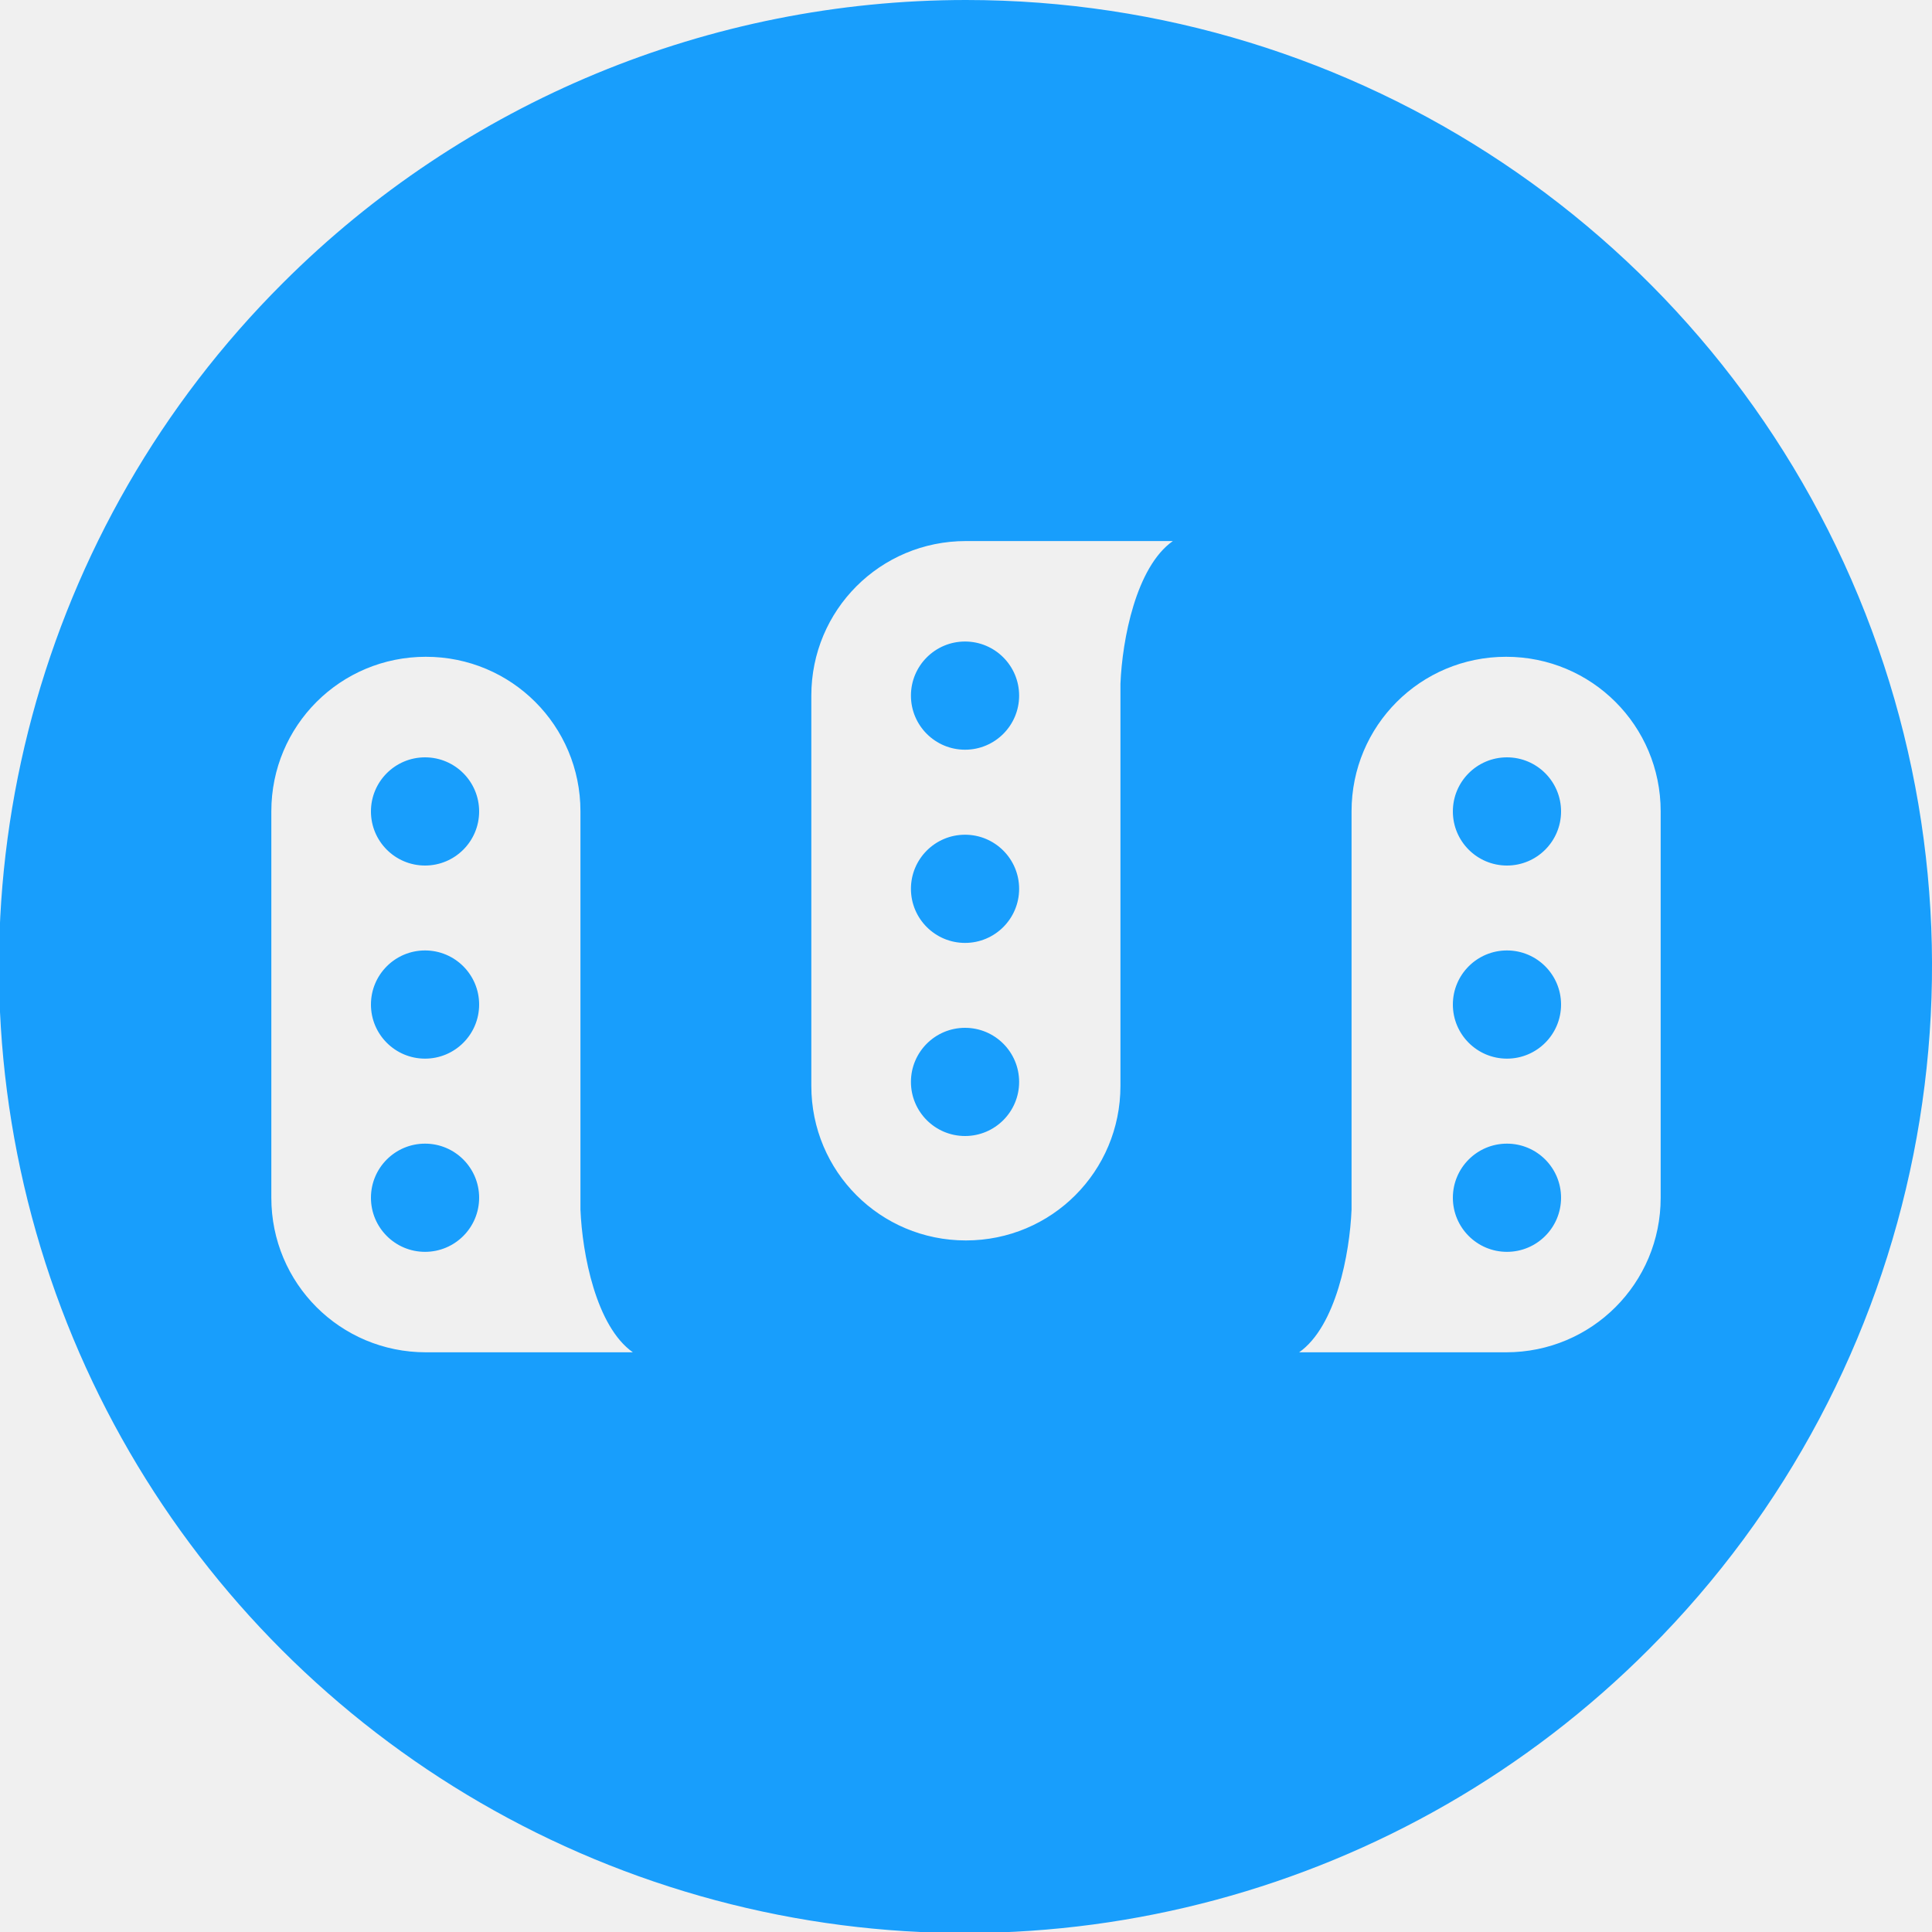
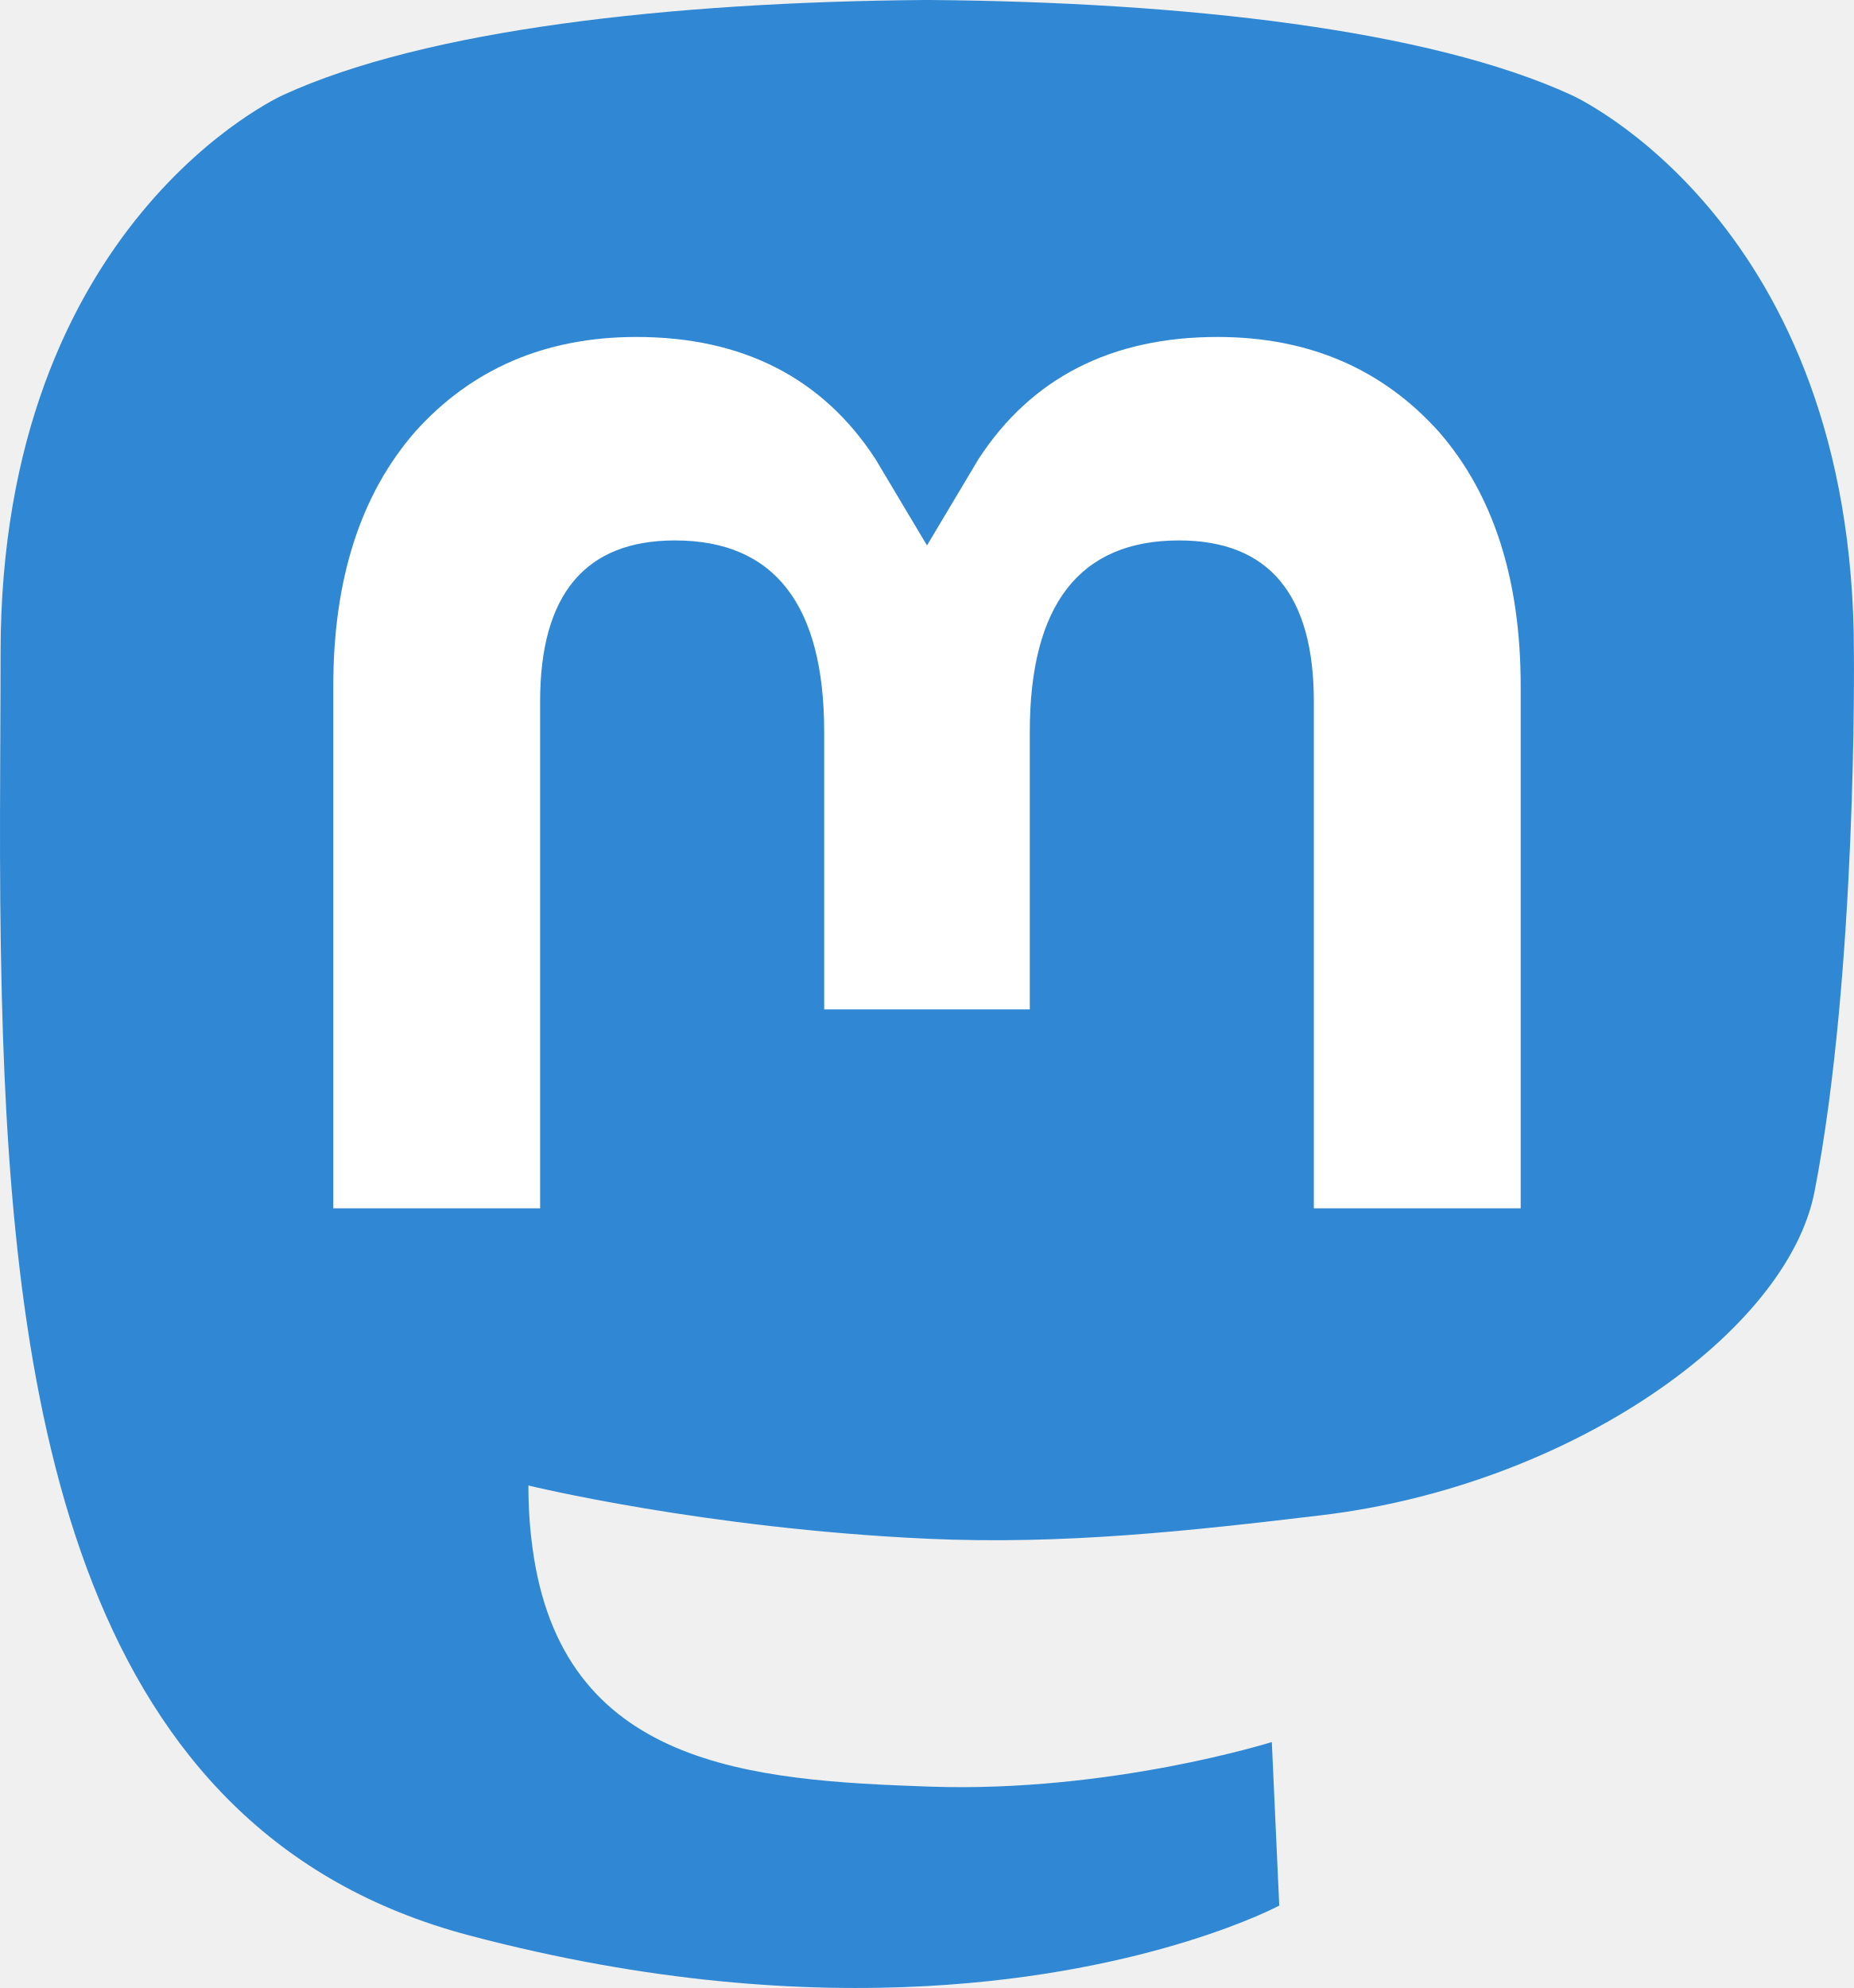
- <svg xmlns="http://www.w3.org/2000/svg" viewBox="0 0 1000 1000" height="1000" width="1000">
-   <path d="M500 0a500 500 0 0 0-353.553 146.447 500 500 0 1 0 707.106 707.106A500 500 0 0 0 500 0zm-.059 280.05h107.12c-19.071 13.424-26.187 51.016-27.12 73.843V562.05c0 44.32-35.68 80-80 80s-80-35.68-80-80v-202c0-44.32 35.68-80 80-80zm-.441 52c-15.464 0-28 12.537-28 28 0 15.465 12.536 28 28 28s28-12.535 28-28c0-15.463-12.536-28-28-28zm-279.059 7.9c44.32 0 80 35.68 80 80v206.157c.933 22.827 8.049 60.42 27.12 73.842H220.44c-44.32 0-80-35.68-80-80v-200c0-44.32 35.68-80 80-80zm559.12 0c44.32 0 80 35.68 80 80v200c0 44.32-35.68 80-80 80H672.44c19.071-13.424 26.187-51.016 27.12-73.843V419.95c0-44.32 35.68-80 80-80zM220 392c-15.464 0-28 12.536-28 28s12.536 28 28 28 28-12.536 28-28-12.536-28-28-28zm560 0c-15.464 0-28 12.536-28 28s12.536 28 28 28 28-12.536 28-28-12.536-28-28-28zm-280.5 40.05c-15.464 0-28 12.537-28 28 0 15.465 12.536 28 28 28s28-12.535 28-28c0-15.463-12.536-28-28-28zM220 491.95c-15.464 0-28 12.535-28 28 0 15.463 12.536 28 28 28s28-12.537 28-28c0-15.465-12.536-28-28-28zm560 0c-15.464 0-28 12.535-28 28 0 15.463 12.536 28 28 28s28-12.537 28-28c0-15.465-12.536-28-28-28zM499.5 532c-15.464 0-28 12.536-28 28s12.536 28 28 28 28-12.536 28-28-12.536-28-28-28zM220 591.95c-15.464 0-28 12.535-28 28 0 15.463 12.536 28 28 28s28-12.537 28-28c0-15.465-12.536-28-28-28zm560 0c-15.464 0-28 12.535-28 28 0 15.463 12.536 28 28 28s28-12.537 28-28c0-15.465-12.536-28-28-28z" fill="#189efc" />
+ <svg xmlns="http://www.w3.org/2000/svg" viewBox="0 0 216.414 232.01">
+   <path d="M211.807 139.088c-3.181 16.366-28.492 34.278-57.562 37.749-15.159 1.809-30.084 3.471-45.999 2.741-26.027-1.192-46.565-6.213-46.565-6.213 0 2.534.156 4.946.469 7.202 3.384 25.686 25.47 27.225 46.391 27.942 21.116.723 39.919-5.206 39.919-5.206l.868 19.09s-14.77 7.931-41.081 9.39c-14.509.797-32.524-.365-53.506-5.919C9.232 213.82 1.406 165.311.209 116.091c-.365-14.614-.14-28.394-.14-39.919 0-50.33 32.976-65.082 32.976-65.082C49.672 3.454 78.204.242 107.865 0h.729c29.661.242 58.211 3.454 74.838 11.09 0 0 32.975 14.752 32.975 65.082 0 0 .414 37.134-4.599 62.915" fill="#3088d4" />
+   <path d="M177.51 80.077v60.941h-24.144v-59.15c0-12.469-5.246-18.797-15.74-18.797-11.602 0-17.418 7.508-17.418 22.352v32.376H96.207V85.423c0-14.845-5.816-22.352-17.419-22.352-10.494 0-15.74 6.329-15.74 18.797v59.15H38.905V80.077c0-12.455 3.171-22.352 9.541-29.675 6.569-7.322 15.171-11.076 25.85-11.076 12.355 0 21.711 4.749 27.898 14.248l6.014 10.081 6.015-10.081c6.185-9.499 15.541-14.248 27.898-14.248 10.678 0 19.28 3.754 25.85 11.076 6.369 7.322 9.54 17.22 9.54 29.675" fill="#fff" />
</svg>
